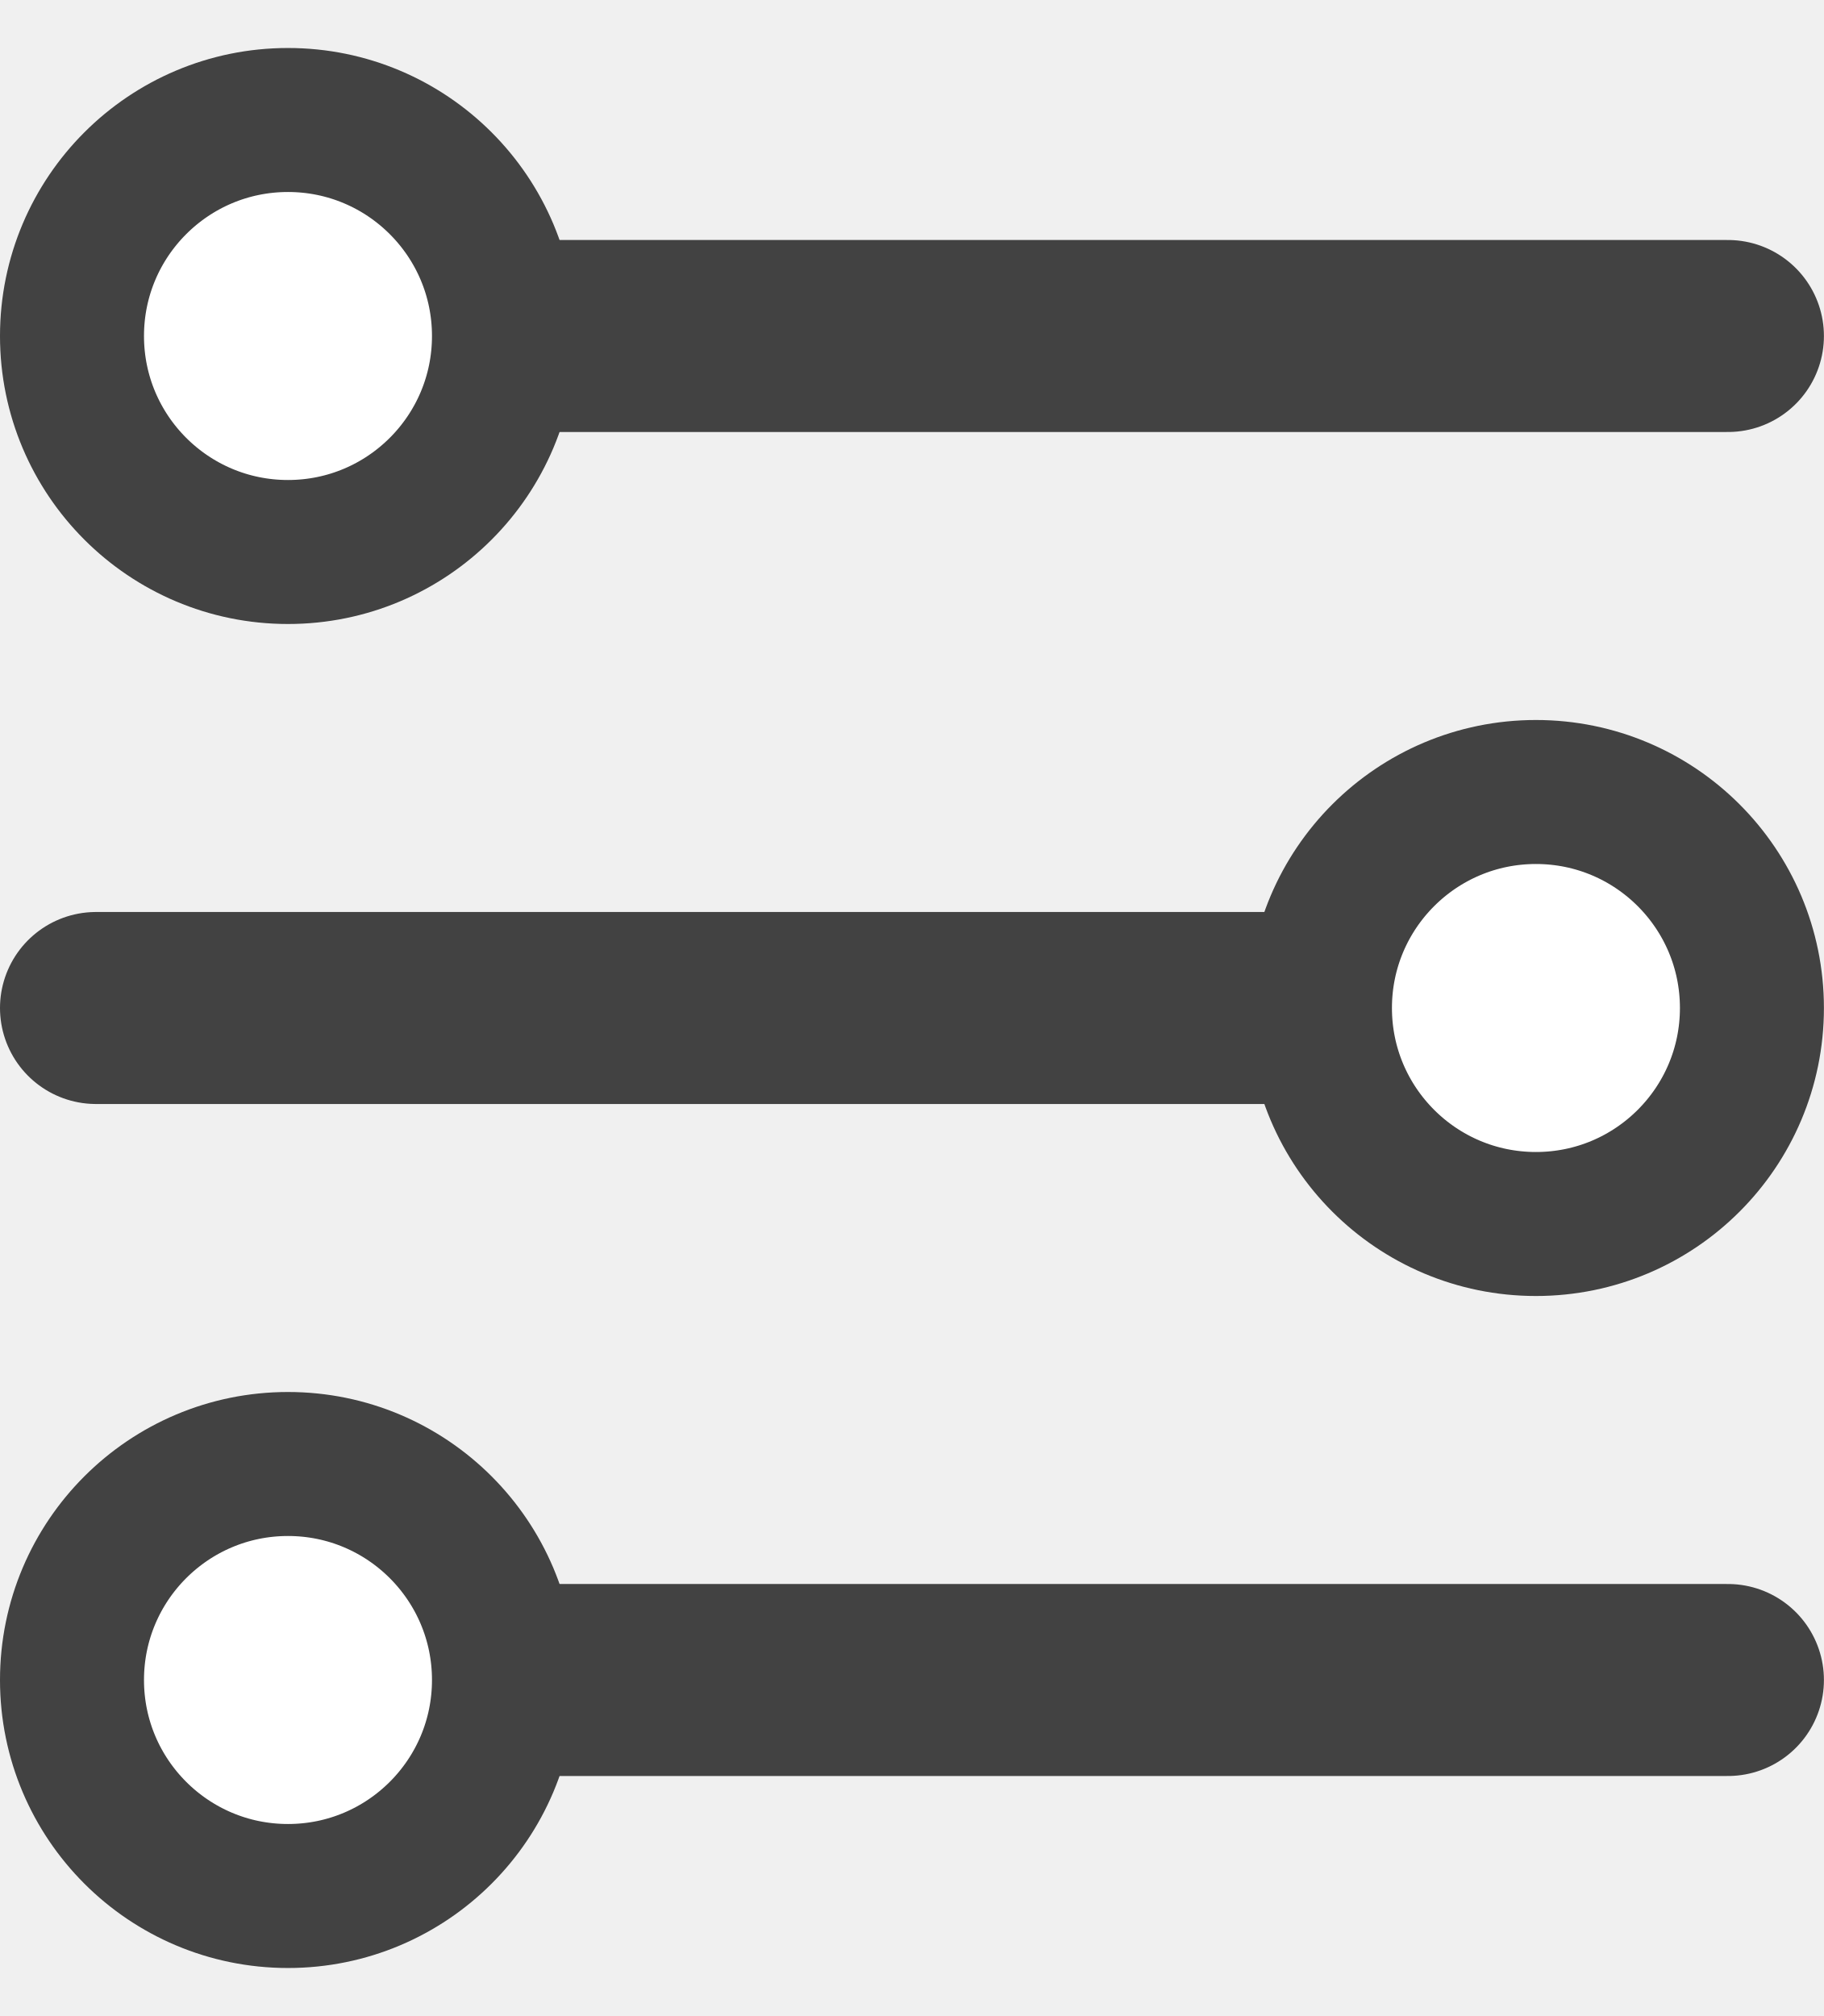
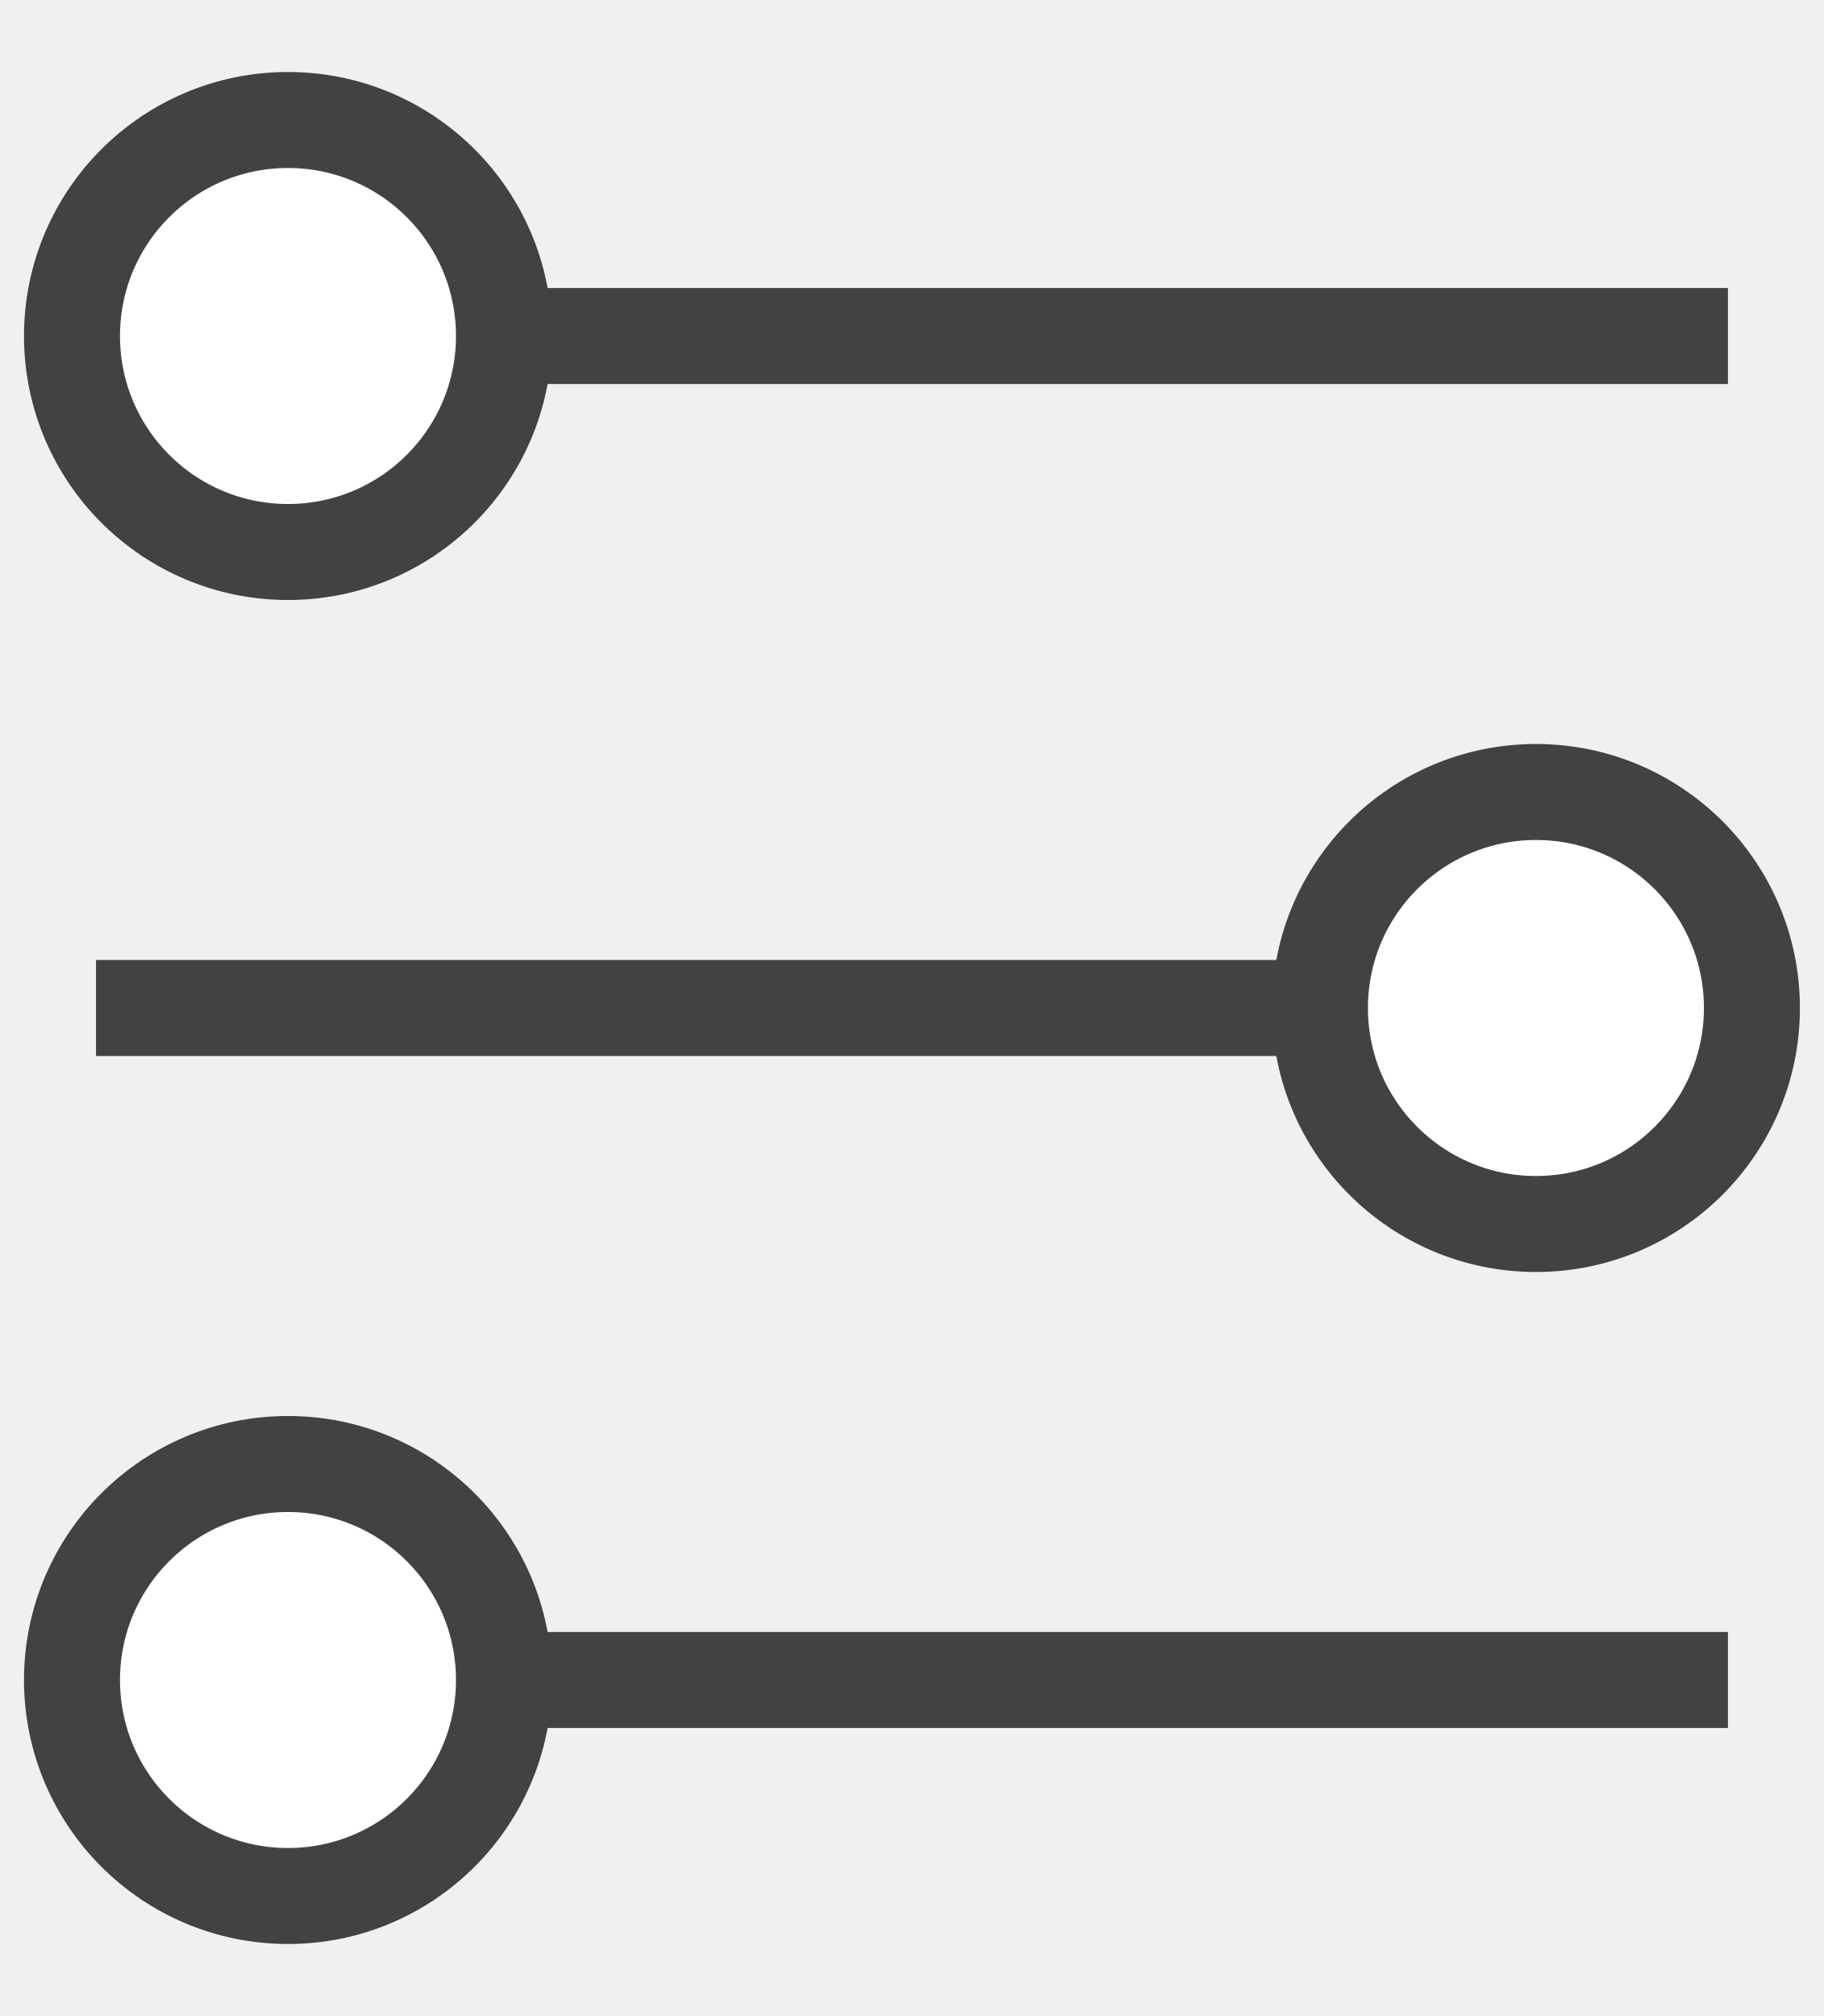
<svg xmlns="http://www.w3.org/2000/svg" width="19" height="21" viewBox="0 0 19 21" fill="none">
-   <path d="M2 3.5H18" stroke="#424242" stroke-width="2" stroke-linecap="round" stroke-linejoin="round" />
-   <circle cx="3" cy="3.5" r="2.25" fill="white" stroke="#424242" stroke-width="1.5" />
-   <path d="M17 10.5H1" stroke="#424242" stroke-width="2" stroke-linecap="round" stroke-linejoin="round" />
-   <circle cx="3" cy="3" r="2.25" transform="matrix(-1 0 0 1 19 7.5)" fill="white" stroke="#424242" stroke-width="1.5" />
-   <path d="M2 17.5H18" stroke="#424242" stroke-width="2" stroke-linecap="round" stroke-linejoin="round" />
-   <circle cx="3" cy="17.5" r="2.25" fill="white" stroke="#424242" stroke-width="1.5" />
+   <path d="M2 3.5H18" stroke="#424242" strokeWidth="2" strokeLinecap="round" stroke-linejoin="round" />
+   <circle cx="3" cy="3.5" r="2.25" fill="white" stroke="#424242" strokeWidth="1.5" />
+   <path d="M17 10.5H1" stroke="#424242" strokeWidth="2" strokeLinecap="round" stroke-linejoin="round" />
+   <circle cx="3" cy="3" r="2.25" transform="matrix(-1 0 0 1 19 7.5)" fill="white" stroke="#424242" strokeWidth="1.5" />
+   <path d="M2 17.5H18" stroke="#424242" strokeWidth="2" strokeLinecap="round" stroke-linejoin="round" />
+   <circle cx="3" cy="17.5" r="2.25" fill="white" stroke="#424242" strokeWidth="1.5" />
</svg>
